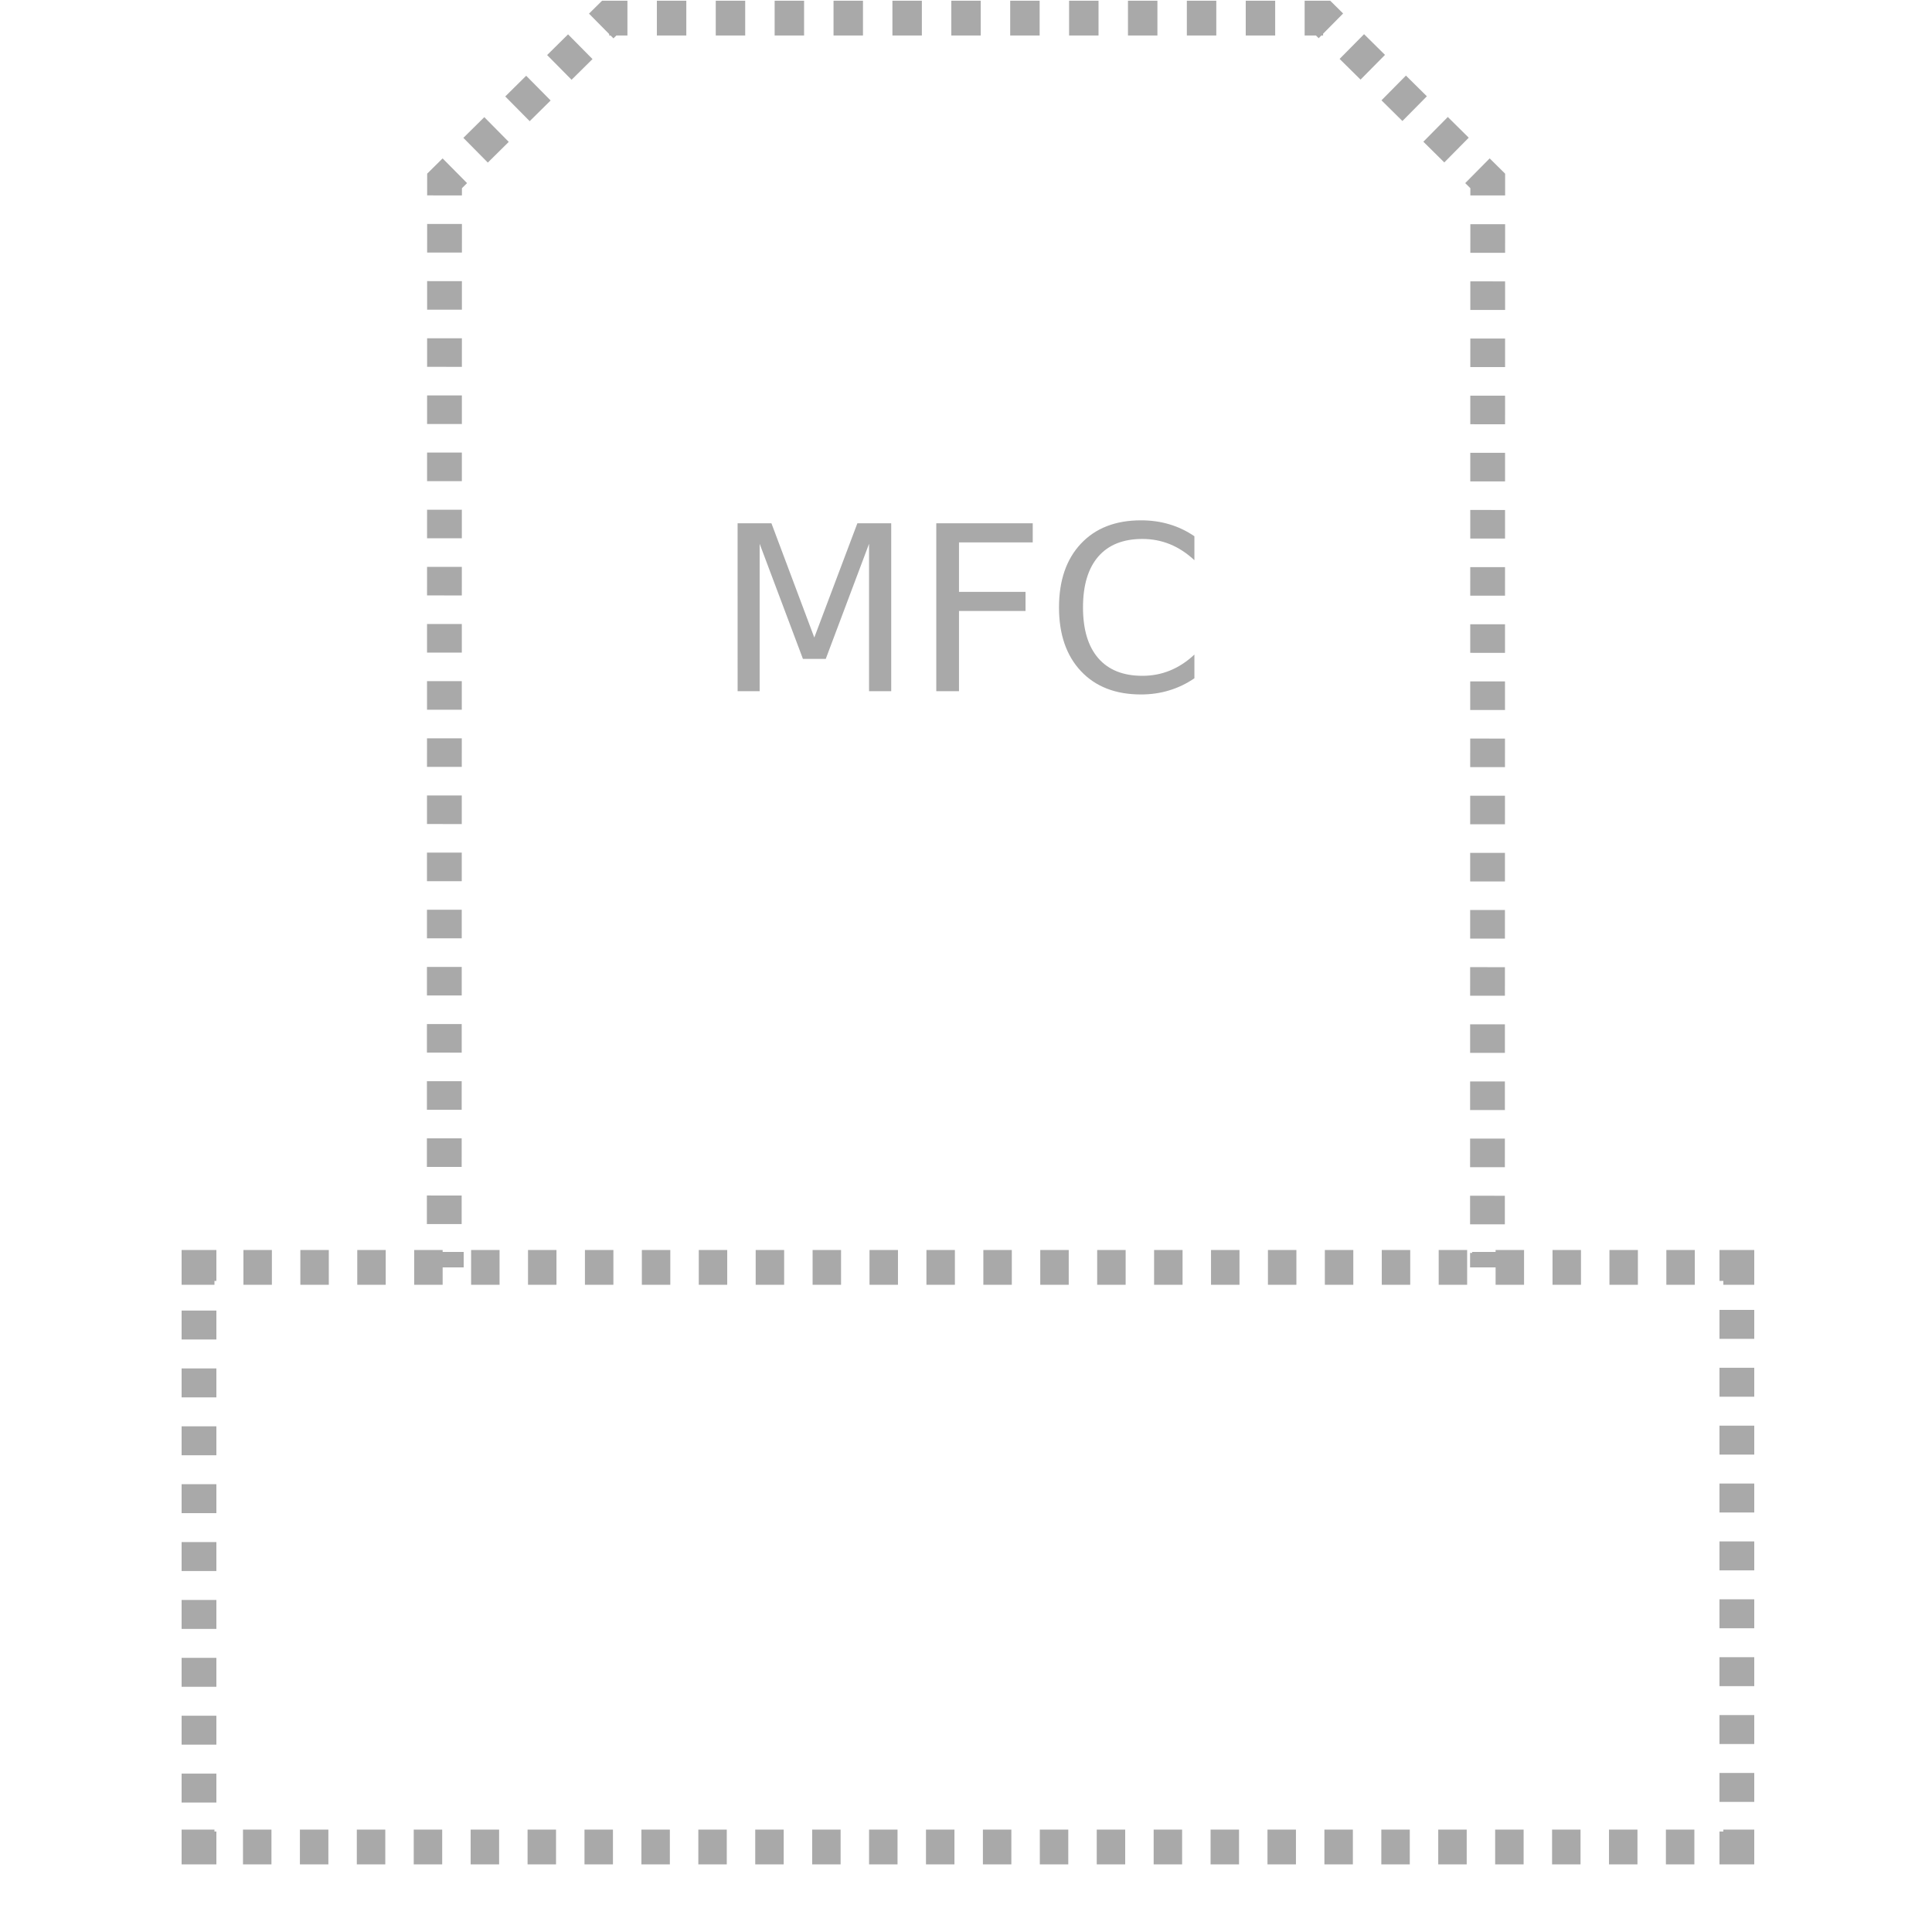
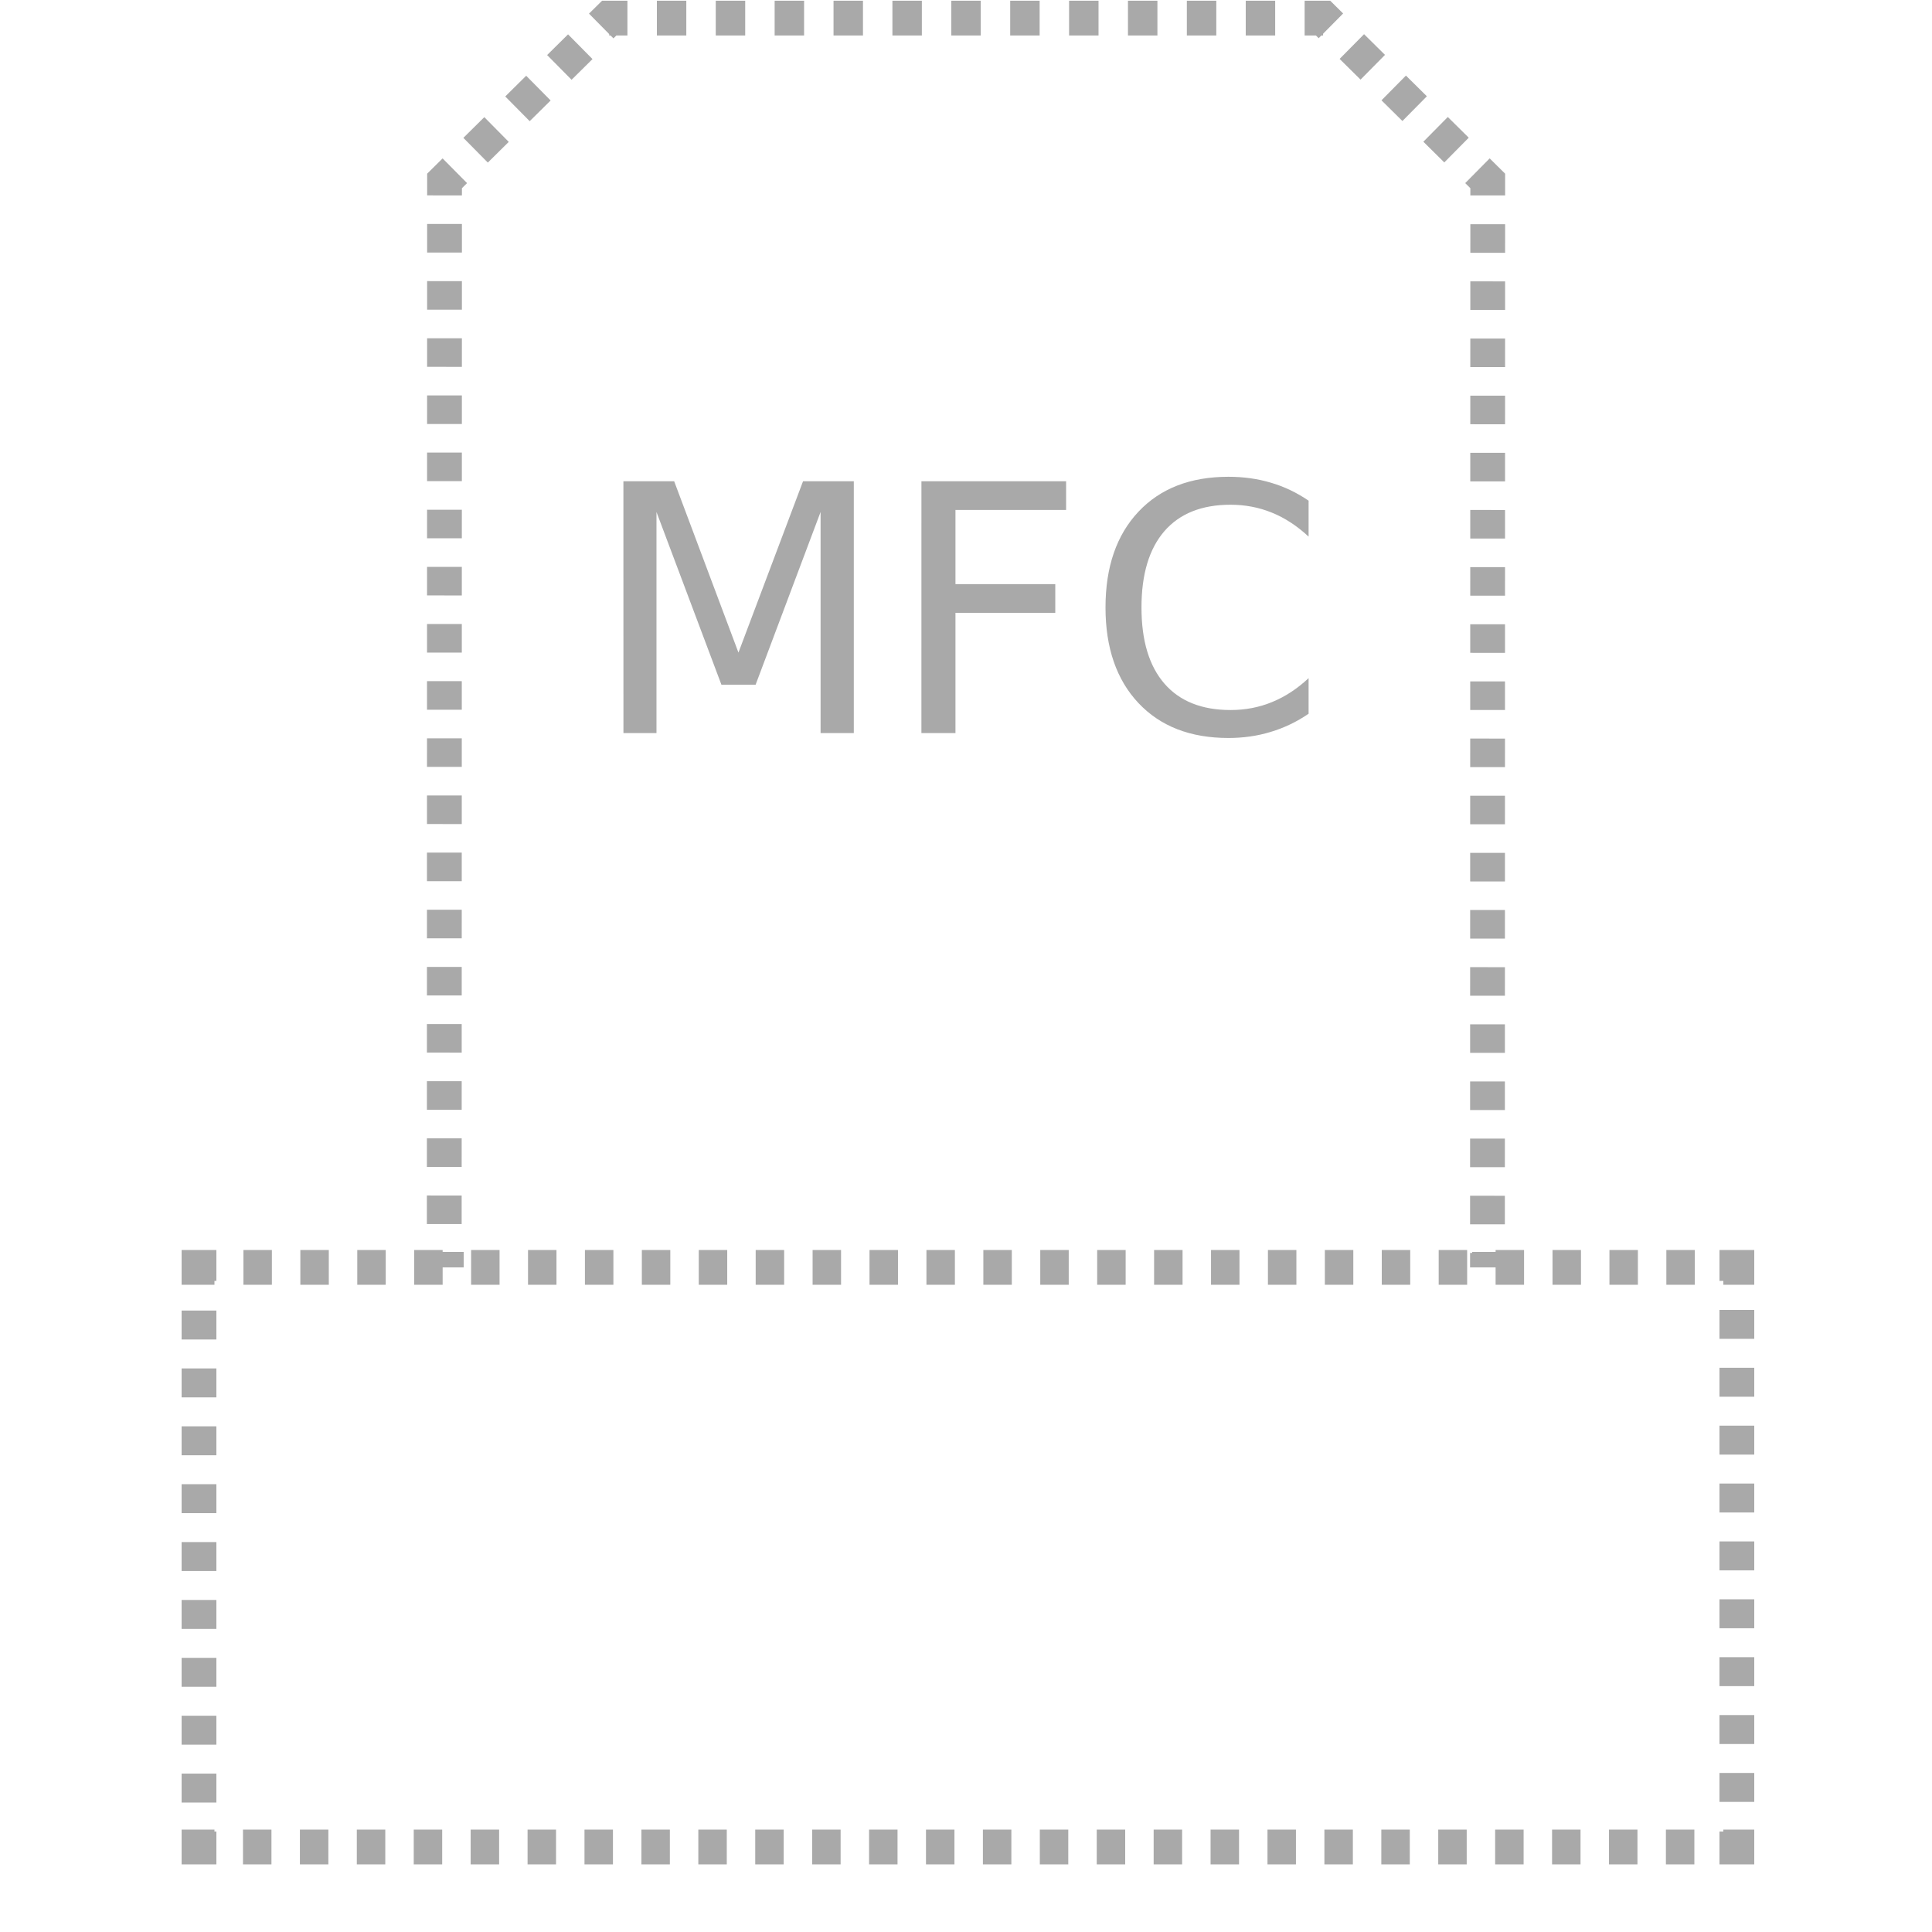
<svg xmlns="http://www.w3.org/2000/svg" version="1.1" id="Layer_1" x="0px" y="0px" viewBox="0 0 100 100" style="enable-background:new 0 0 100 100;" xml:space="preserve">
  <style type="text/css">
	.st0{fill:none;stroke:#A9A9A9;stroke-width:1.8;stroke-miterlimit:5;}
	.st1{fill:none;stroke:#A9A9A9;stroke-width:1.8;stroke-miterlimit:5;stroke-dasharray:1.473,1.473;}
	.st2{fill:none;stroke:#A9A9A9;stroke-width:1.8;stroke-miterlimit:5;stroke-dasharray:1.498,1.498;}
- 	.st3{enable-background:new    ;}
- 	.st4{fill:#A9A9A9;}
- 	.st5{fill:none;stroke:#A9A9A9;stroke-width:1.8;stroke-miterlimit:5;stroke-dasharray:1.479,1.479;}
- 	.st6{fill:none;stroke:#A9A9A9;stroke-width:1.8;stroke-miterlimit:5;stroke-dasharray:1.524,1.524;}
- 	.st7{fill:none;stroke:#A9A9A9;stroke-miterlimit:10;}
+ 	.st3{fill:none;stroke:#A9A9A9;stroke-width:1.8;stroke-miterlimit:5;stroke-dasharray:1.479,1.479;}
+ 	.st4{fill:none;stroke:#A9A9A9;stroke-width:1.8;stroke-miterlimit:5;stroke-dasharray:1.524,1.524;}
+ 	.st5{fill:none;stroke:#A9A9A9;stroke-miterlimit:10;}
+ 	.st6{enable-background:new    ;}
+ 	.st7{fill:#A9A9A9;}
</style>
  <g id="Layer_1_1_">
    <g>
      <g>
        <line class="st0" x1="77.1" y1="65.6" x2="77.1" y2="64.8" />
        <line class="st0" x1="23.1" y1="64.8" x2="23.1" y2="65.6" />
      </g>
    </g>
    <g>
      <g>
        <polyline class="st0" points="89.9,94.8 89.9,95.6 89.2,95.6    " />
        <line class="st1" x1="87.7" y1="95.6" x2="11.8" y2="95.6" />
        <polyline class="st0" points="11.1,95.6 10.3,95.6 10.3,94.8    " />
        <line class="st2" x1="10.3" y1="93.3" x2="10.3" y2="67.1" />
        <polyline class="st0" points="10.3,66.3 10.3,65.6 11.1,65.6    " />
        <line class="st1" x1="12.6" y1="65.6" x2="88.4" y2="65.6" />
        <polyline class="st0" points="89.2,65.6 89.9,65.6 89.9,66.3    " />
        <line class="st2" x1="89.9" y1="67.8" x2="89.9" y2="94.1" />
      </g>
    </g>
  </g>
  <g id="Layer_2_1_">
</g>
-   <g id="Layer_2_2_">
-     <g class="st3">
-       <path class="st4" d="M38.178,27.086h1.752l2.218,5.912l2.229-5.912h1.752v8.689h-1.147v-7.629l-2.241,5.959H41.56l-2.241-5.959    v7.629h-1.14C38.178,35.776,38.178,27.086,38.178,27.086z" />
-       <path class="st4" d="M48.462,27.086h4.992v0.989h-3.817v2.561h3.444v0.989h-3.444v4.15h-1.175    C48.462,35.776,48.462,27.086,48.462,27.086z" />
-       <path class="st4" d="M61.822,27.756v1.24c-0.396-0.369-0.818-0.645-1.265-0.827c-0.448-0.183-0.924-0.273-1.428-0.273    c-0.993,0-1.753,0.303-2.282,0.911c-0.526,0.608-0.791,1.485-0.791,2.634c0,1.144,0.264,2.02,0.791,2.628    c0.528,0.608,1.289,0.911,2.282,0.911c0.506,0,0.982-0.09,1.428-0.273c0.449-0.182,0.871-0.458,1.265-0.827v1.228    c-0.41,0.28-0.846,0.489-1.307,0.627c-0.459,0.141-0.946,0.21-1.458,0.21c-1.316,0-2.35-0.402-3.108-1.207    c-0.756-0.805-1.135-1.904-1.135-3.297c0-1.397,0.379-2.497,1.135-3.302c0.757-0.805,1.793-1.207,3.108-1.207    c0.52,0,1.009,0.068,1.469,0.206C60.987,27.273,61.419,27.481,61.822,27.756z" />
-     </g>
-   </g>
  <g>
    <g>
      <line class="st0" x1="76.99" y1="65.6" x2="76.991" y2="64.851" />
-       <line class="st5" x1="76.991" y1="63.371" x2="77.005" y2="10.854" />
+       <line class="st3" x1="76.991" y1="63.371" x2="77.005" y2="10.854" />
      <polyline class="st0" points="77.005,10.114 77.005,9.365 76.472,8.838   " />
-       <polyline class="st6" points="75.389,7.767 68.483,0.938 31.532,0.938 24.084,8.302   " />
+       <polyline class="st4" points="75.389,7.767 68.483,0.938 31.532,0.938 24.084,8.302   " />
      <polyline class="st0" points="23.542,8.838 23.01,9.365 23.009,10.114   " />
-       <line class="st5" x1="23.009" y1="11.593" x2="22.995" y2="64.111" />
+       <line class="st3" x1="23.009" y1="11.593" x2="22.995" y2="64.111" />
      <line class="st0" x1="22.995" y1="64.851" x2="22.995" y2="65.6" />
    </g>
  </g>
-   <path class="st7" d="M10.095,80.172" />
+   <path class="st5" d="M10.095,80.172" />
+   <g id="Layer_2_2_">
+     <g class="st6">
+       <path class="st7" d="M32.267,24.91h2.628l3.327,8.868l3.343-8.868h2.628v13.034h-1.72V26.5l-3.362,8.939H37.34L33.979,26.5v11.444    h-1.71C32.267,37.945,32.267,24.91,32.267,24.91z" />
+       <path class="st7" d="M47.693,24.91h7.488v1.484h-5.726v3.842h5.166v1.483h-5.166v6.225h-1.763    C47.693,37.945,47.693,24.91,47.693,24.91z" />
+       <path class="st7" d="M67.733,25.915v1.86c-0.594-0.553-1.227-0.968-1.898-1.24c-0.672-0.274-1.386-0.41-2.142-0.41    c-1.49,0-2.629,0.454-3.423,1.366c-0.789,0.912-1.187,2.228-1.187,3.951c0,1.716,0.396,3.03,1.187,3.942    c0.792,0.912,1.934,1.367,3.423,1.367c0.759,0,1.473-0.135,2.142-0.41c0.674-0.273,1.307-0.687,1.898-1.24v1.842    c-0.615,0.42-1.269,0.733-1.961,0.94c-0.688,0.211-1.419,0.315-2.187,0.315c-1.974,0-3.525-0.603-4.662-1.811    c-1.134-1.208-1.702-2.856-1.702-4.945c0-2.095,0.569-3.746,1.702-4.953c1.136-1.208,2.689-1.811,4.662-1.811    c0.78,0,1.514,0.102,2.204,0.309C66.48,25.19,67.128,25.502,67.733,25.915z" />
+     </g>
+   </g>
</svg>
